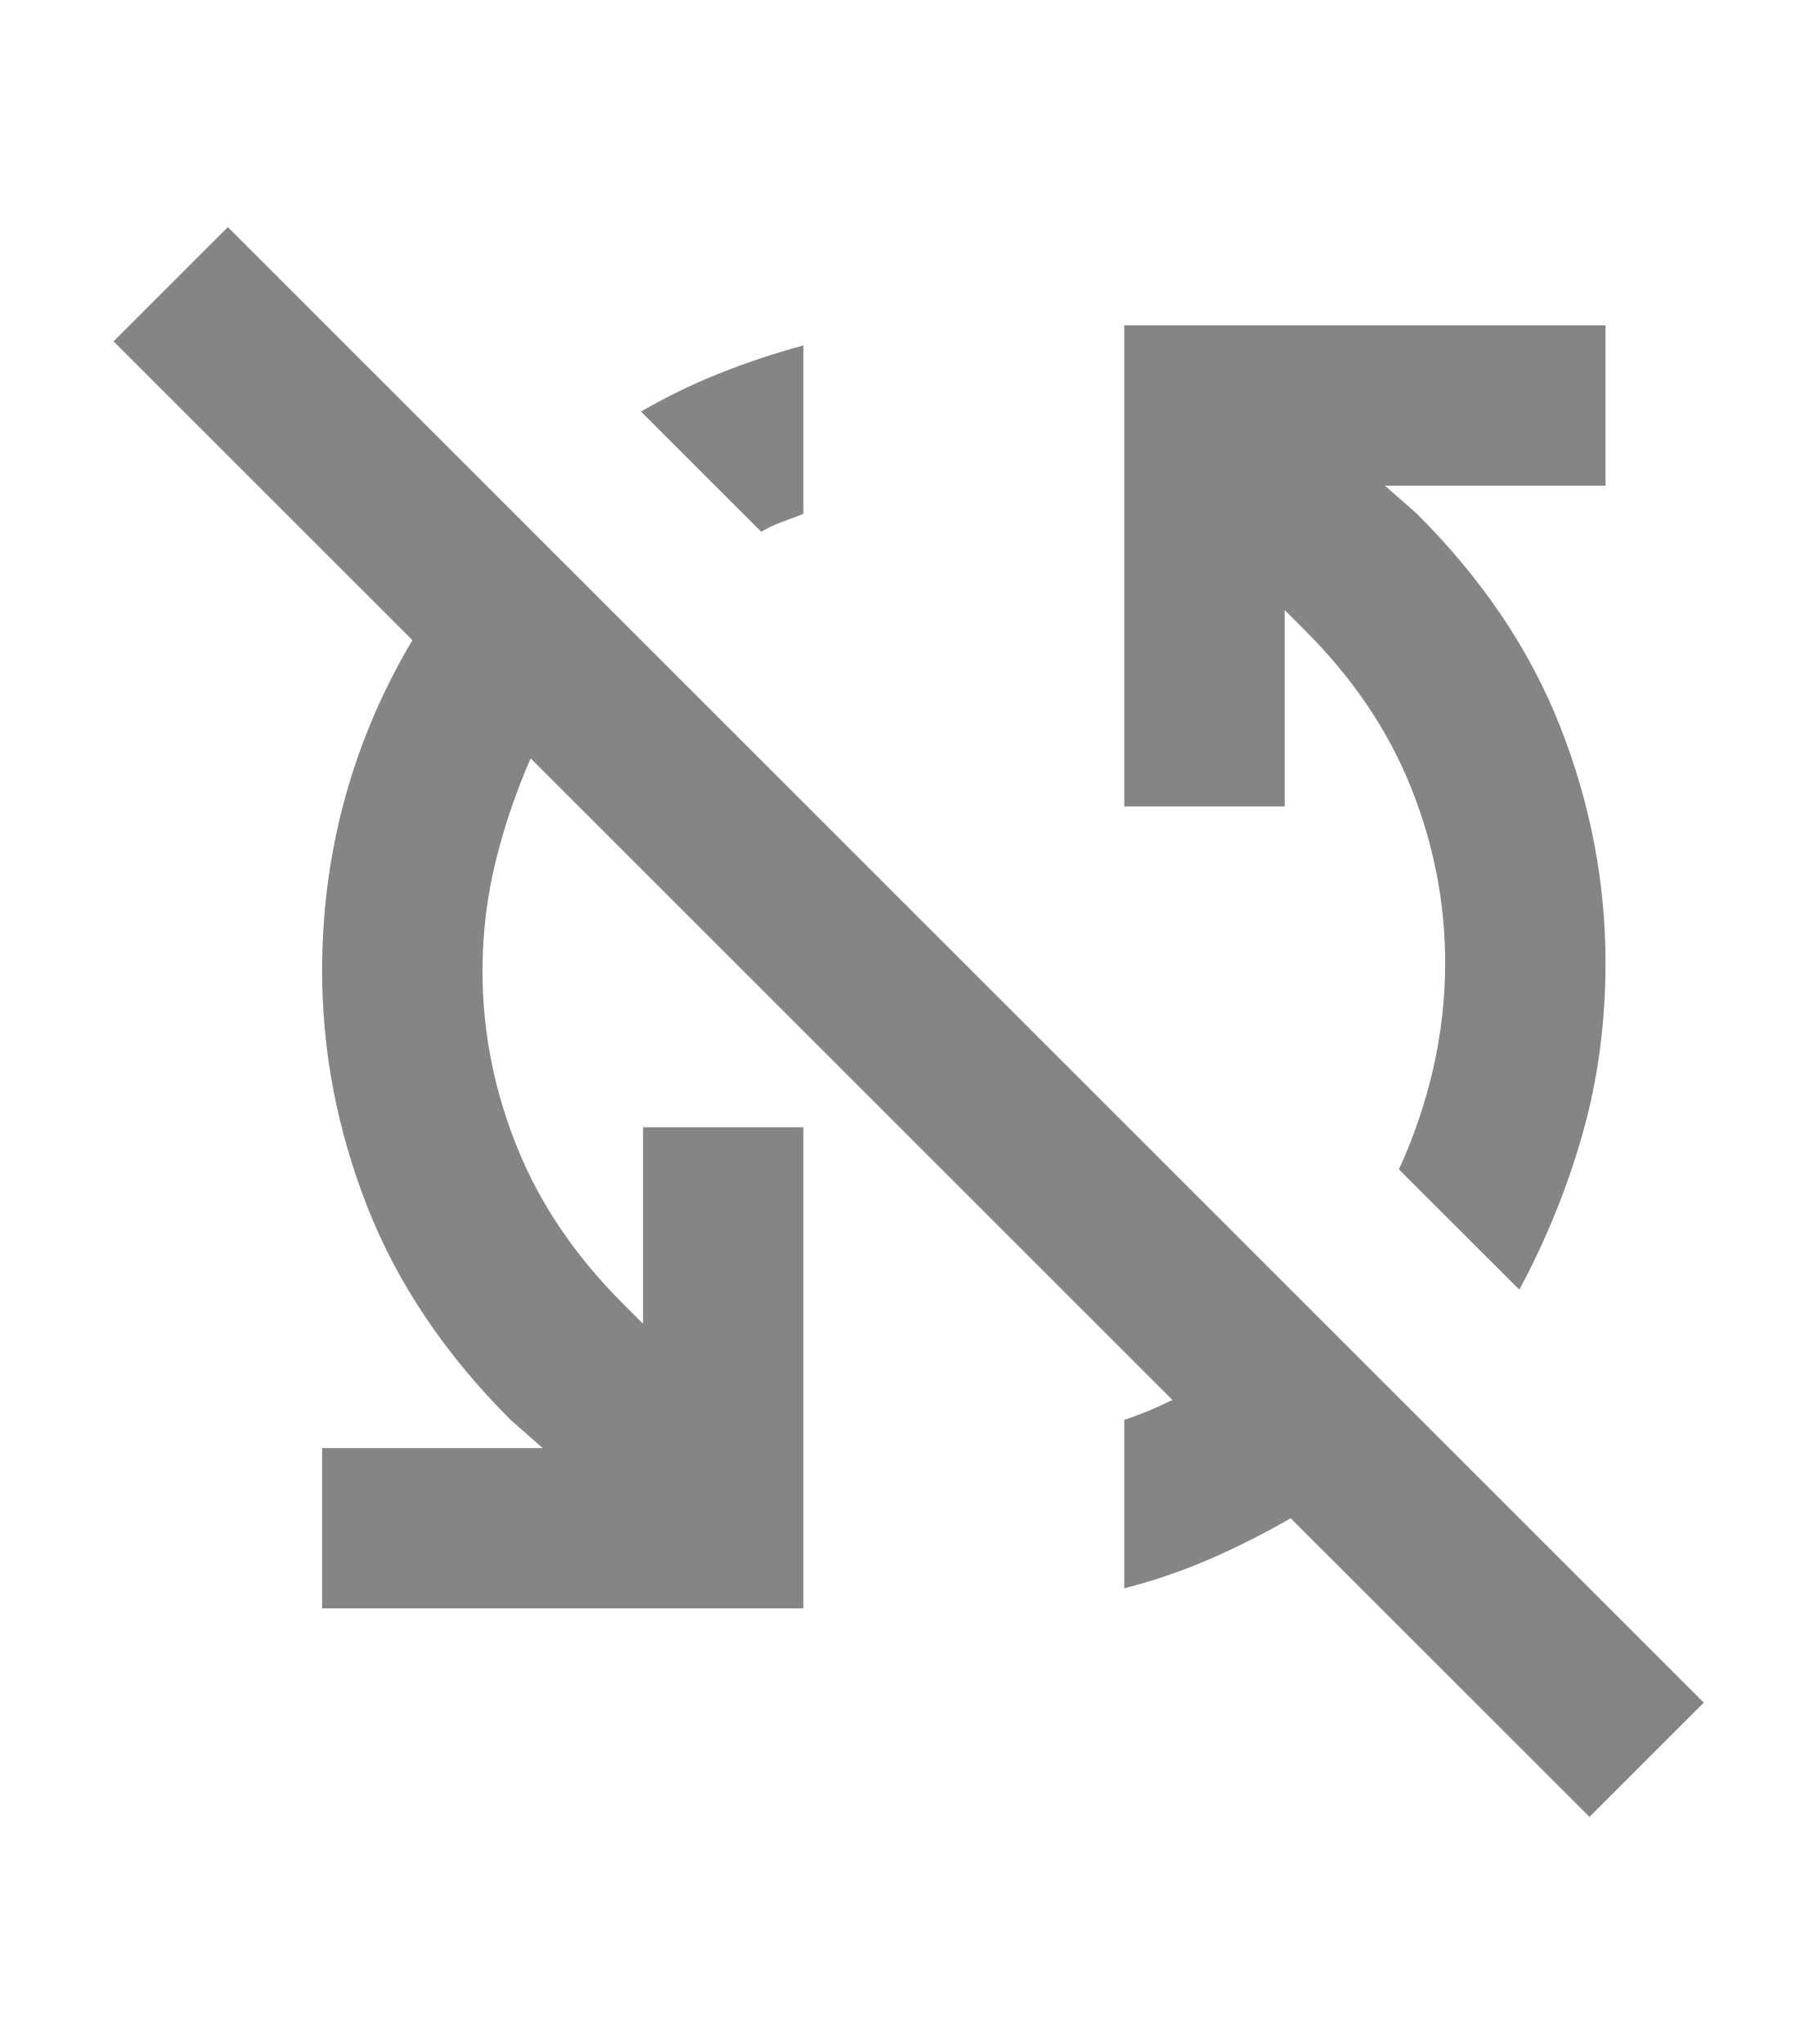
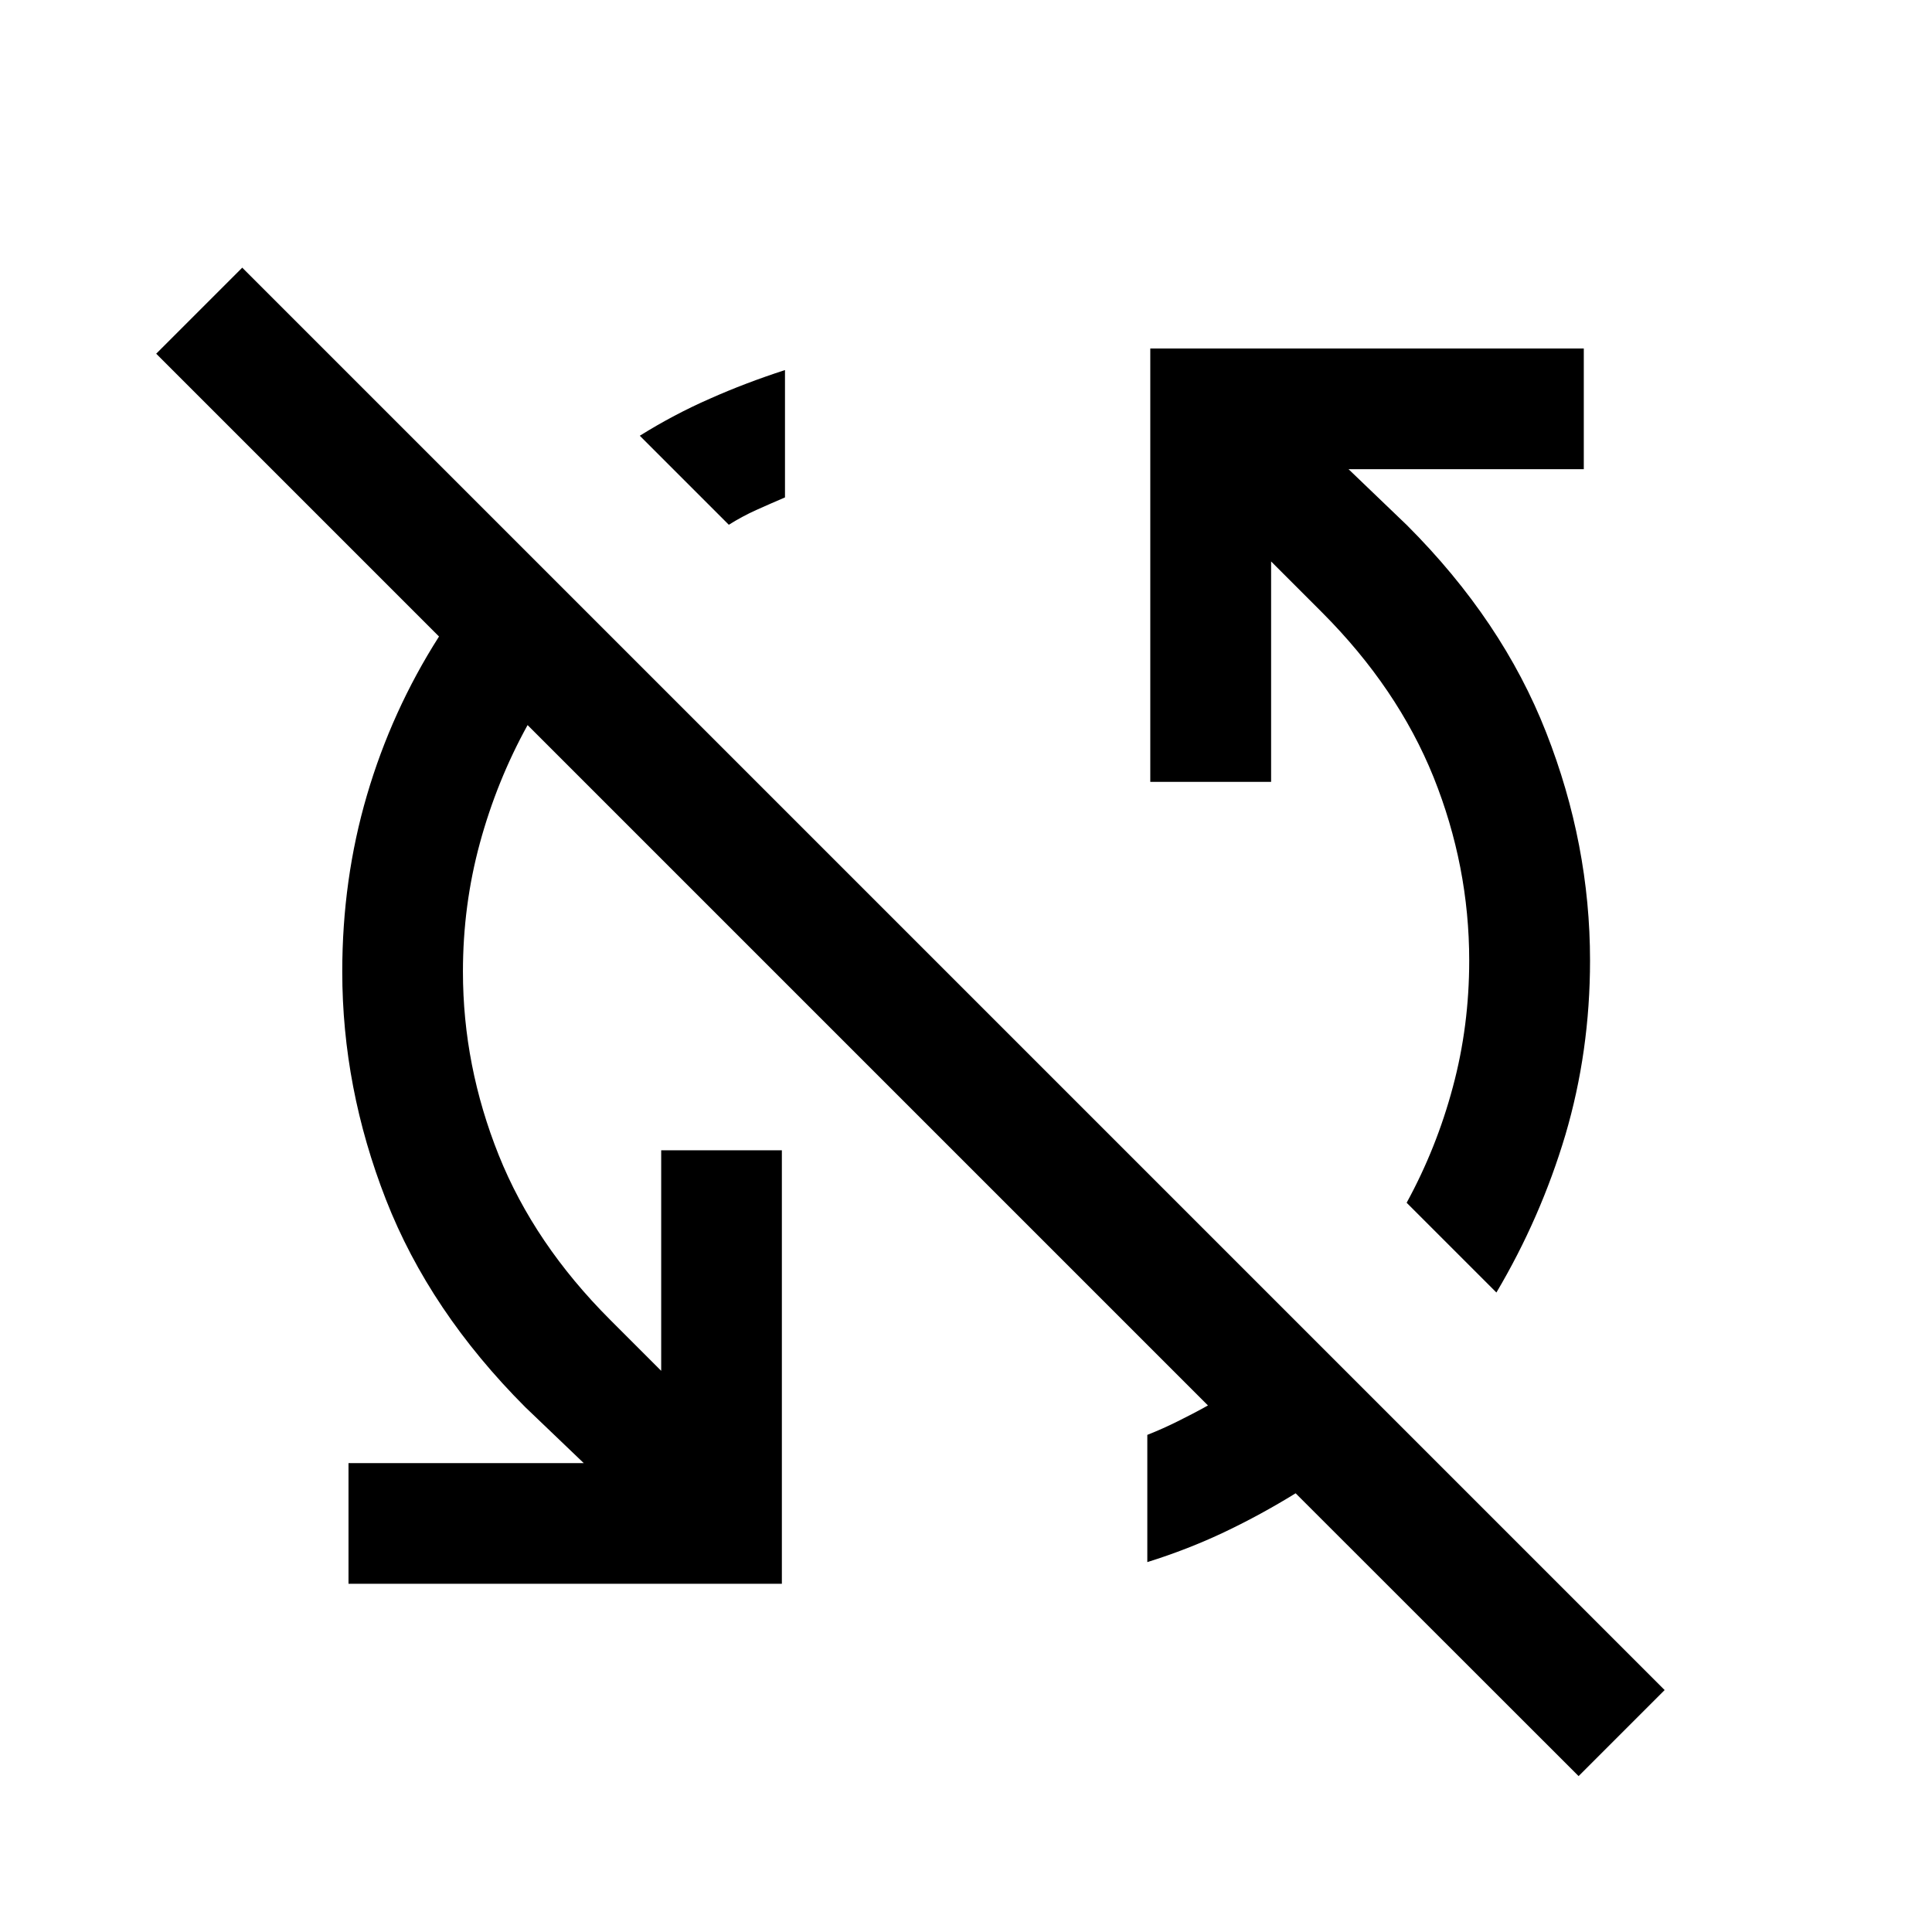
- <svg xmlns="http://www.w3.org/2000/svg" width="16" height="18" viewBox="0 0 16 18" fill="none">
-   <path d="M13.994 16L11.363 13.37C11.14 13.499 10.907 13.617 10.666 13.723C10.425 13.829 10.169 13.917 9.898 13.987V12.504C9.968 12.481 10.039 12.454 10.11 12.425C10.18 12.396 10.251 12.363 10.322 12.328L4.672 6.678C4.543 6.973 4.44 7.276 4.363 7.588C4.287 7.9 4.248 8.22 4.248 8.55C4.248 9.079 4.348 9.594 4.549 10.094C4.749 10.595 5.061 11.057 5.484 11.48L5.661 11.657V9.927H7.073V14.164H2.836V12.752H4.778L4.496 12.504C3.919 11.928 3.498 11.301 3.233 10.625C2.968 9.948 2.836 9.256 2.836 8.55C2.836 8.02 2.904 7.511 3.039 7.022C3.174 6.534 3.372 6.072 3.631 5.637L1 3.006L2.006 2L15 14.994L13.994 16ZM13.376 11.357L12.316 10.298C12.446 10.015 12.546 9.721 12.617 9.415C12.687 9.109 12.723 8.797 12.723 8.479C12.723 7.95 12.623 7.435 12.422 6.934C12.222 6.434 11.911 5.972 11.487 5.549L11.31 5.372V7.102H9.898V2.865H14.135V4.277H12.193L12.475 4.525C13.052 5.101 13.473 5.728 13.738 6.404C14.003 7.081 14.135 7.773 14.135 8.479C14.135 9.009 14.067 9.512 13.932 9.988C13.796 10.465 13.611 10.921 13.376 11.357ZM6.702 4.683L5.643 3.624C5.867 3.495 6.096 3.383 6.332 3.289C6.567 3.195 6.814 3.112 7.073 3.042V4.525C7.014 4.548 6.953 4.572 6.888 4.595C6.823 4.619 6.761 4.648 6.702 4.683Z" fill="#858585" />
+ <svg xmlns="http://www.w3.org/2000/svg" width="13" height="13" viewBox="0 0 13 13" fill="none">
+   <path d="M10.622 11.951L8.718 10.048C8.564 10.143 8.405 10.23 8.241 10.308C8.077 10.386 7.903 10.454 7.72 10.511V9.655C7.791 9.627 7.86 9.596 7.926 9.563C7.993 9.53 8.06 9.495 8.128 9.457L3.55 4.879C3.412 5.129 3.305 5.394 3.229 5.673C3.153 5.952 3.115 6.24 3.115 6.538C3.115 6.962 3.196 7.373 3.356 7.773C3.516 8.172 3.766 8.541 4.105 8.88L4.449 9.224V7.74H5.261V10.657H2.345V9.845H3.928L3.534 9.468C3.106 9.039 2.793 8.574 2.597 8.072C2.401 7.57 2.303 7.059 2.303 6.538C2.303 6.125 2.358 5.729 2.469 5.351C2.58 4.973 2.741 4.617 2.954 4.283L1.051 2.38L1.63 1.801L11.201 11.372L10.622 11.951ZM10.069 8.697L9.465 8.093C9.599 7.848 9.703 7.588 9.776 7.314C9.85 7.039 9.886 6.756 9.886 6.463C9.886 6.04 9.806 5.628 9.646 5.229C9.485 4.83 9.235 4.461 8.897 4.122L8.553 3.778V5.261H7.74V2.345H10.657V3.157H9.074L9.467 3.534C9.896 3.963 10.208 4.428 10.404 4.929C10.601 5.431 10.699 5.942 10.699 6.463C10.699 6.873 10.643 7.264 10.533 7.637C10.422 8.009 10.267 8.363 10.069 8.697ZM4.904 3.531L4.305 2.932C4.459 2.836 4.616 2.753 4.776 2.683C4.935 2.612 5.104 2.548 5.282 2.49V3.347C5.216 3.375 5.151 3.404 5.088 3.432C5.024 3.461 4.963 3.494 4.904 3.531Z" fill="currentColor" />
</svg>
